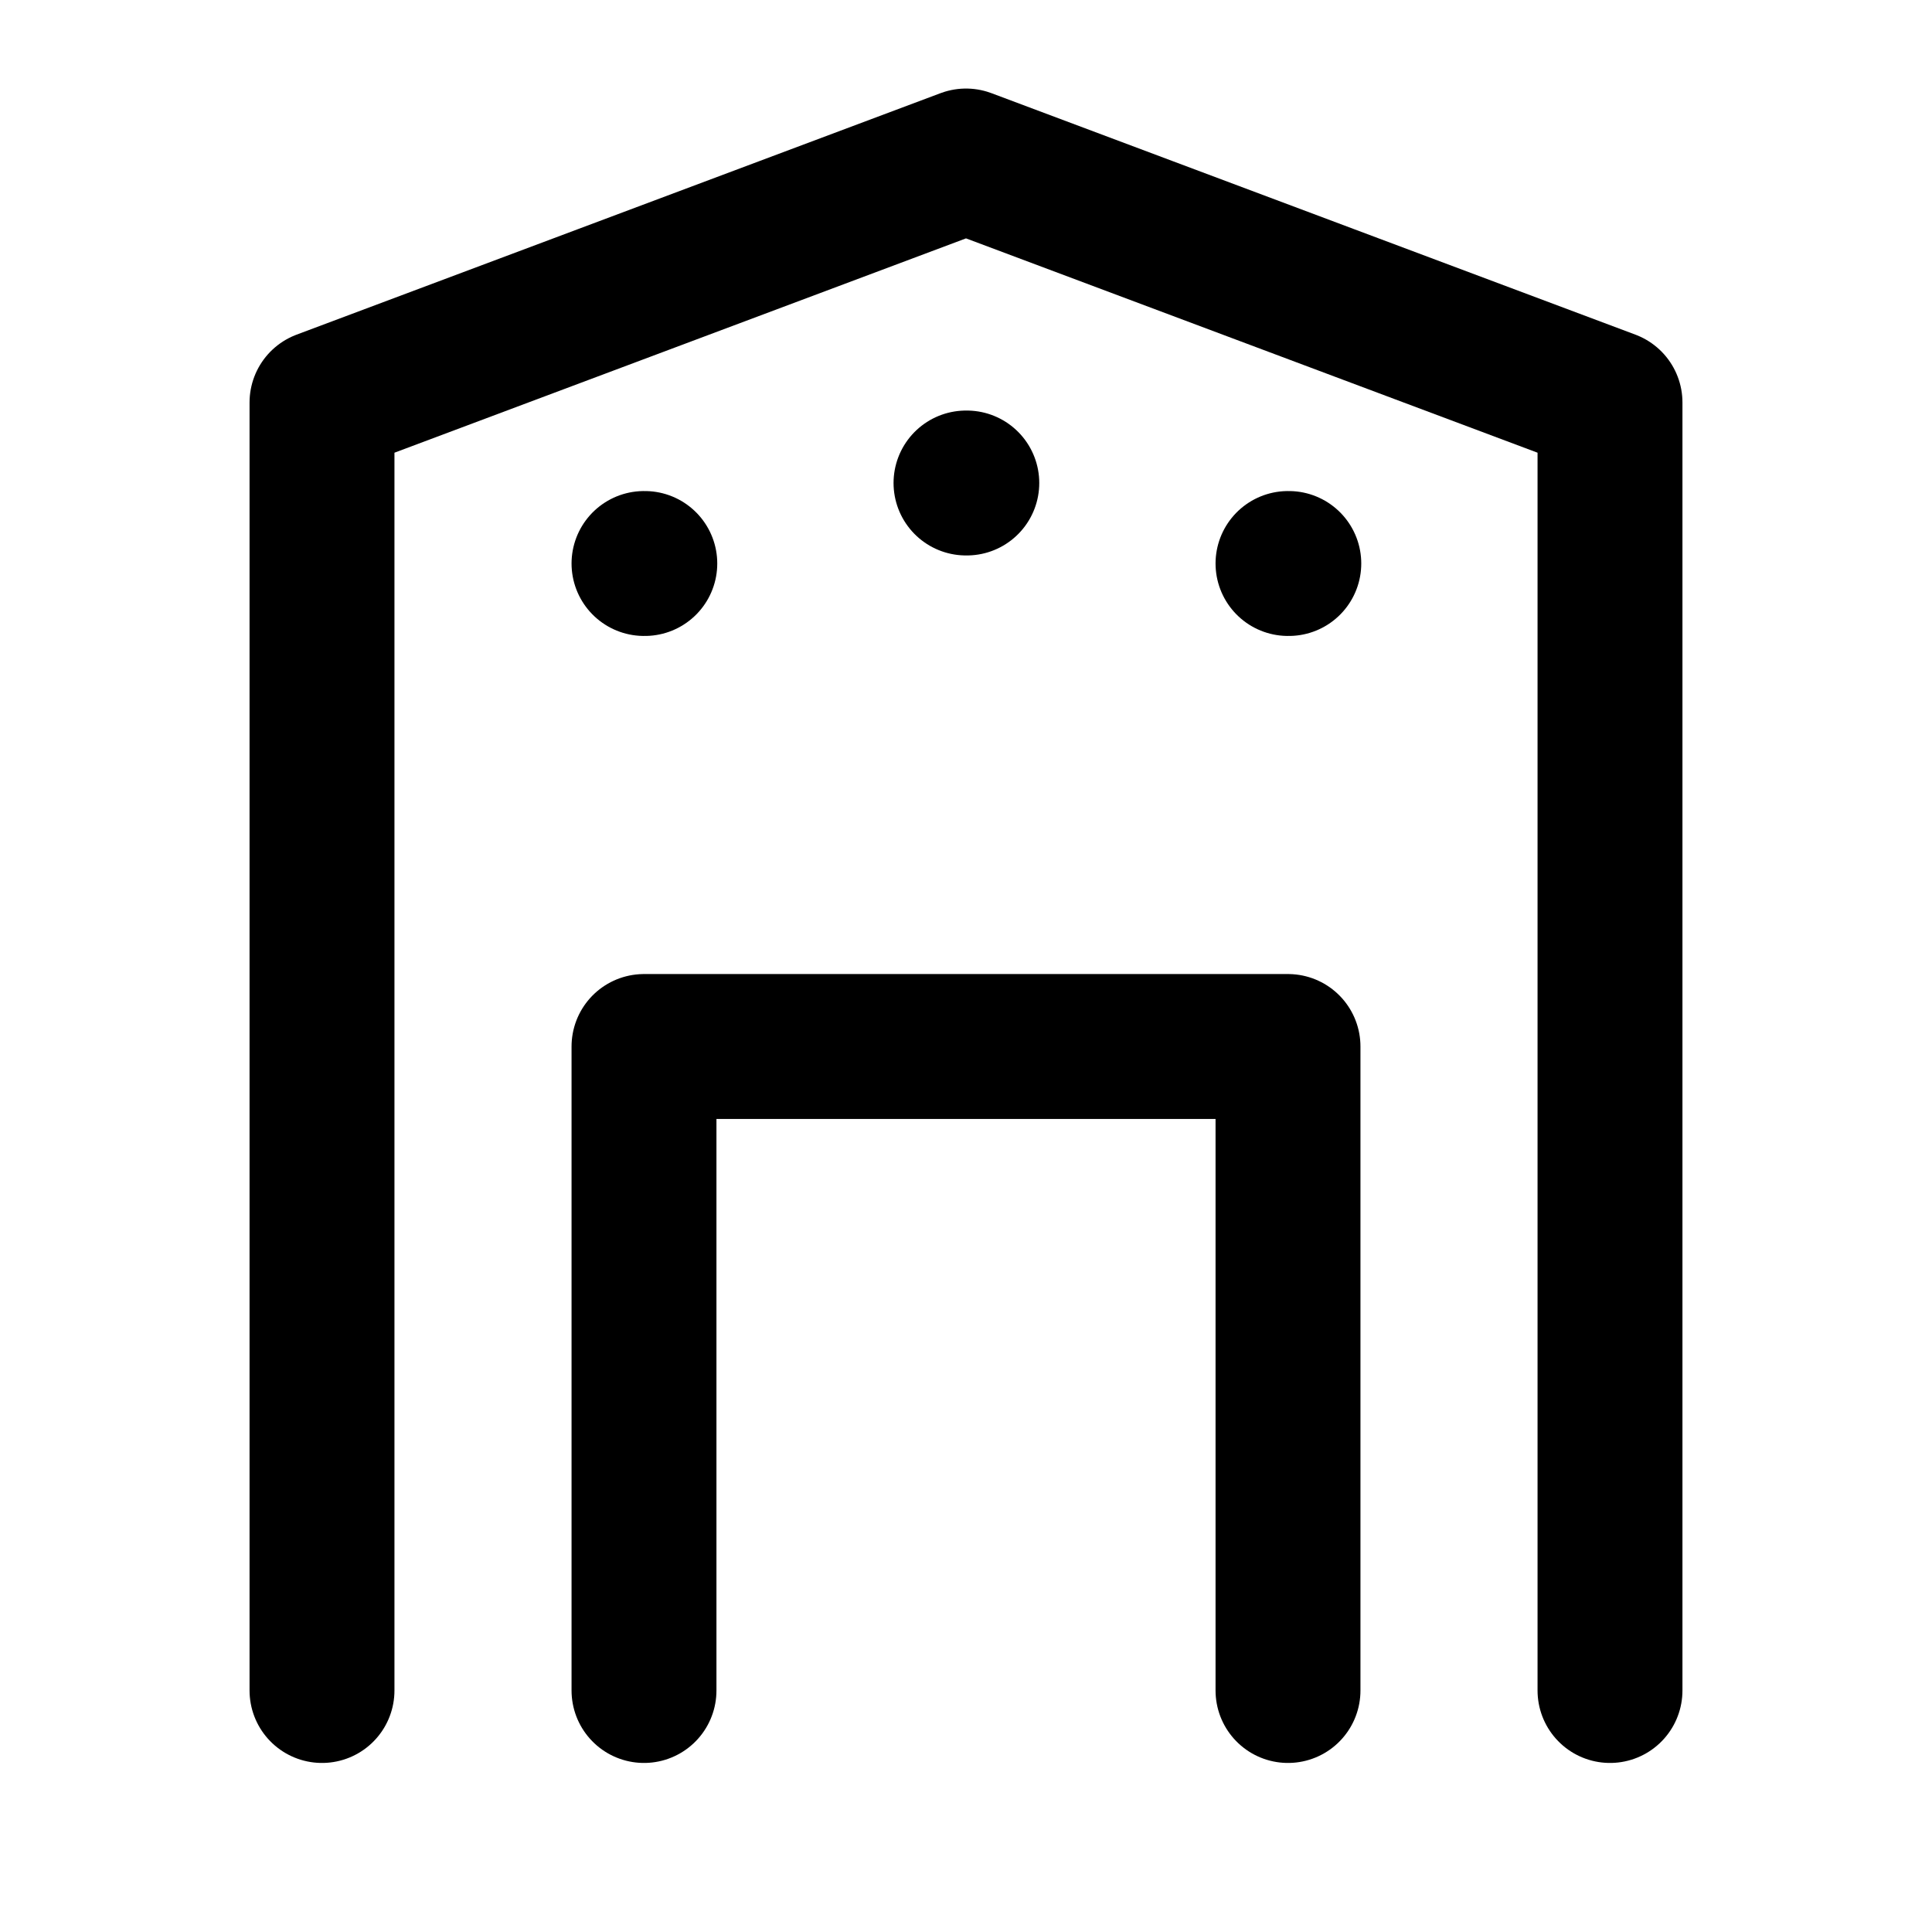
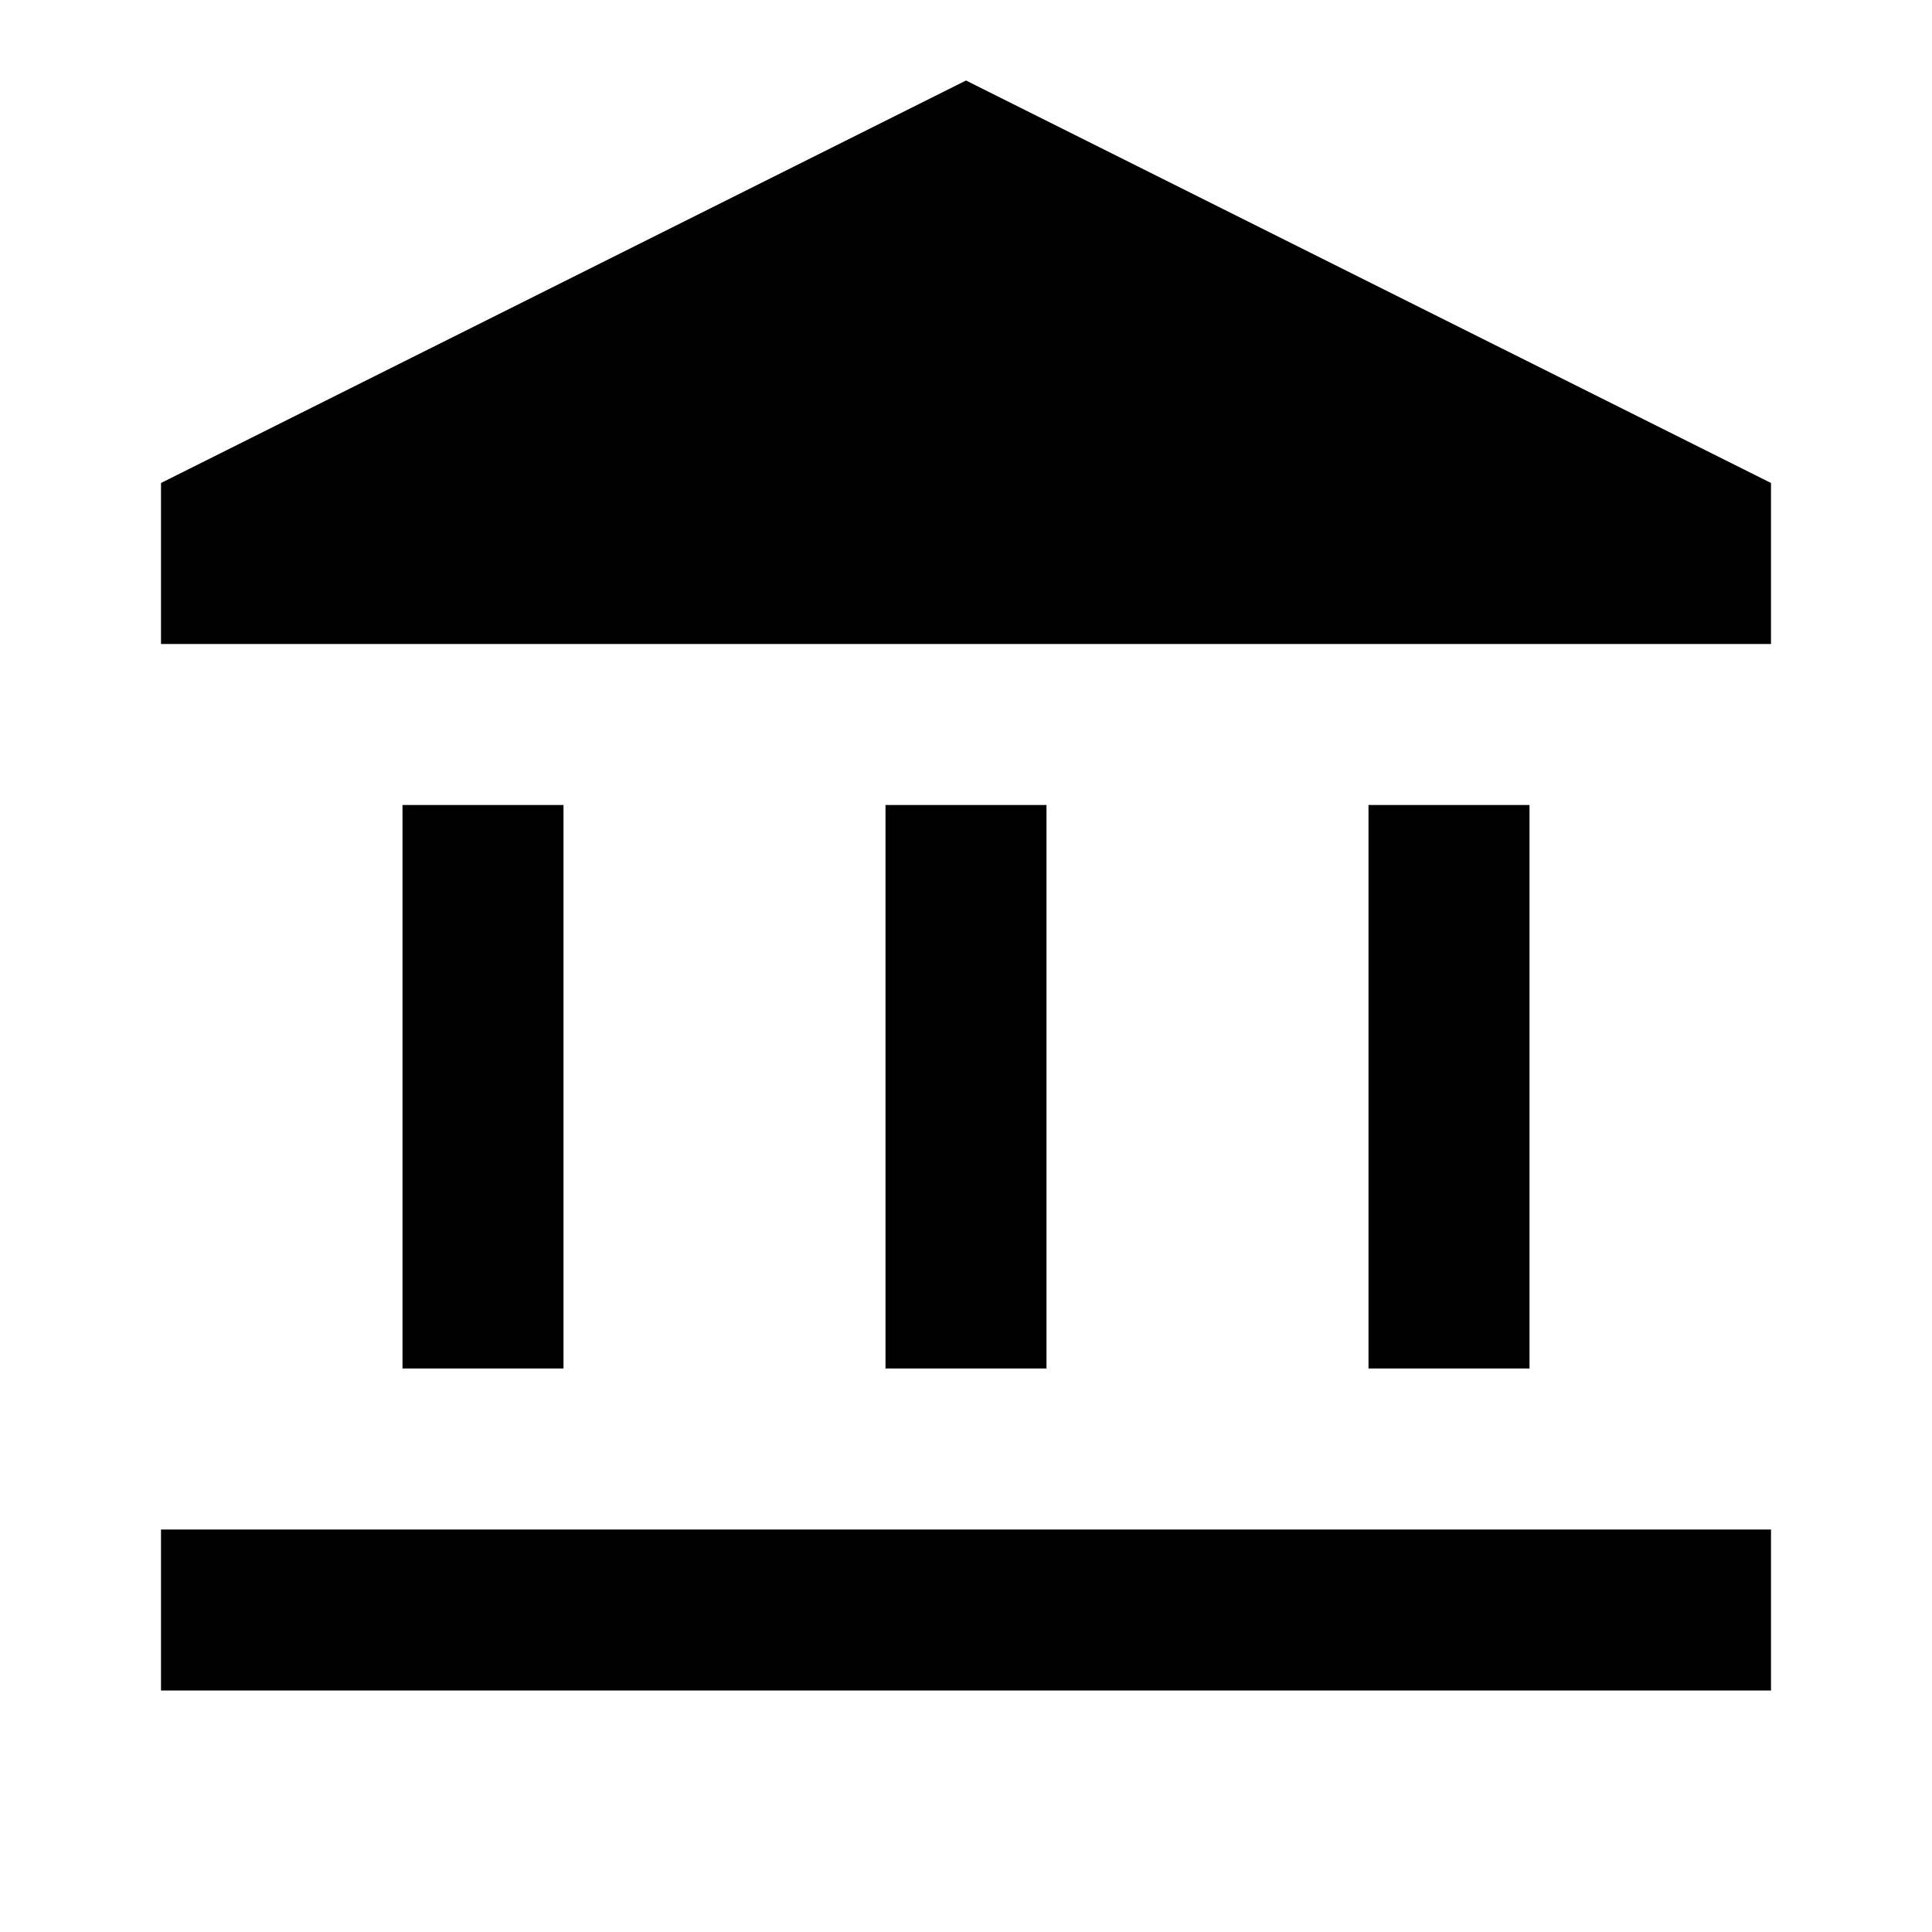
- <svg xmlns="http://www.w3.org/2000/svg" viewBox="0 0 24 24" fill="none" stroke="currentColor" stroke-width="1.8" stroke-linecap="round" stroke-linejoin="round">
-   <path d="M4 21V5l8-3 8 3v16" />
-   <path d="M8 21v-8h8v8" />
-   <path d="M8 7h.01M12 6h.01M16 7h.01" />
+ <svg xmlns="http://www.w3.org/2000/svg" height="24" viewBox="0 -960 960 960" width="24">
+   <path d="M200-280v-280h80v280h-80Zm240 0v-280h80v280h-80ZM80-120v-80h800v80H80Zm600-160v-280h80v280h-80ZM80-640v-80l400-200 400 200v80H80Z" />
</svg>
